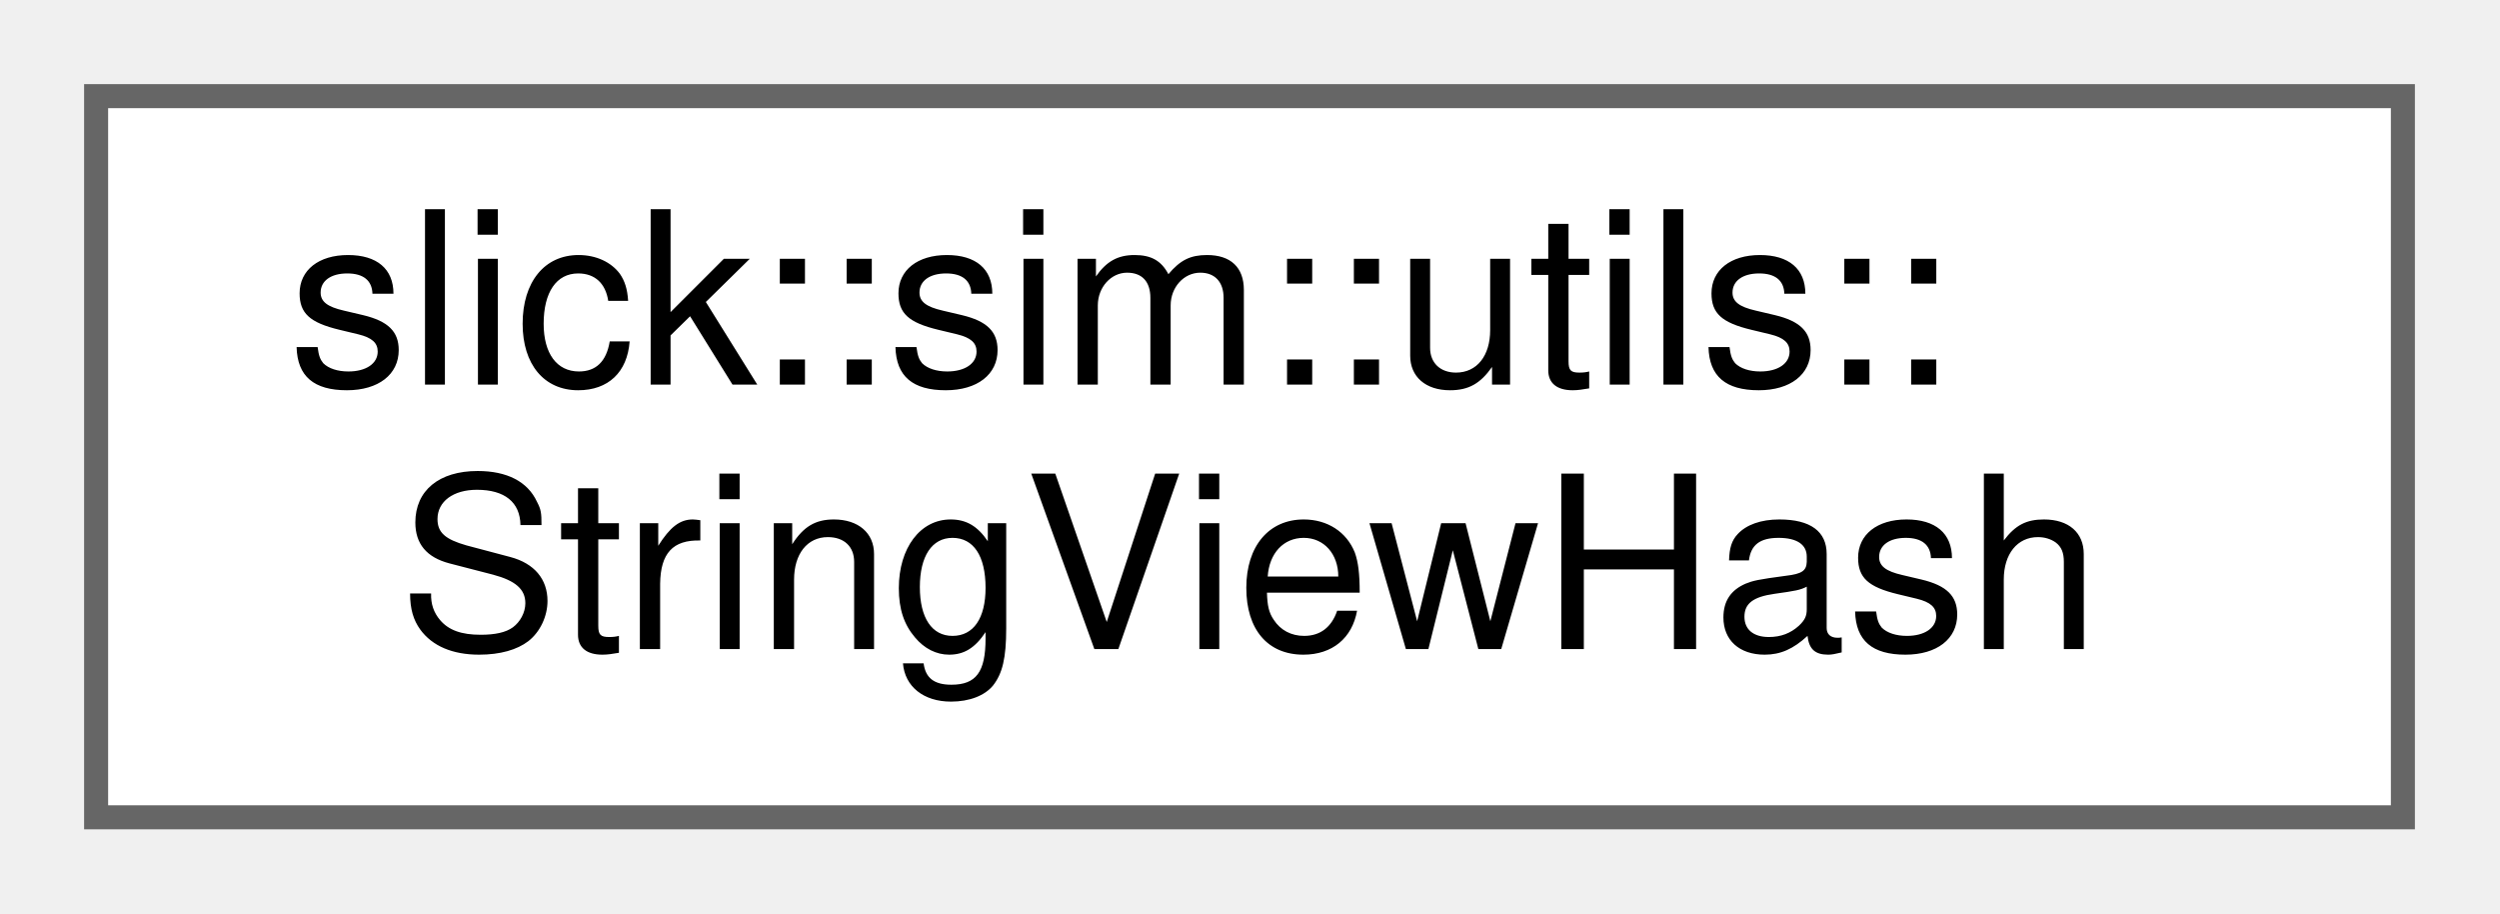
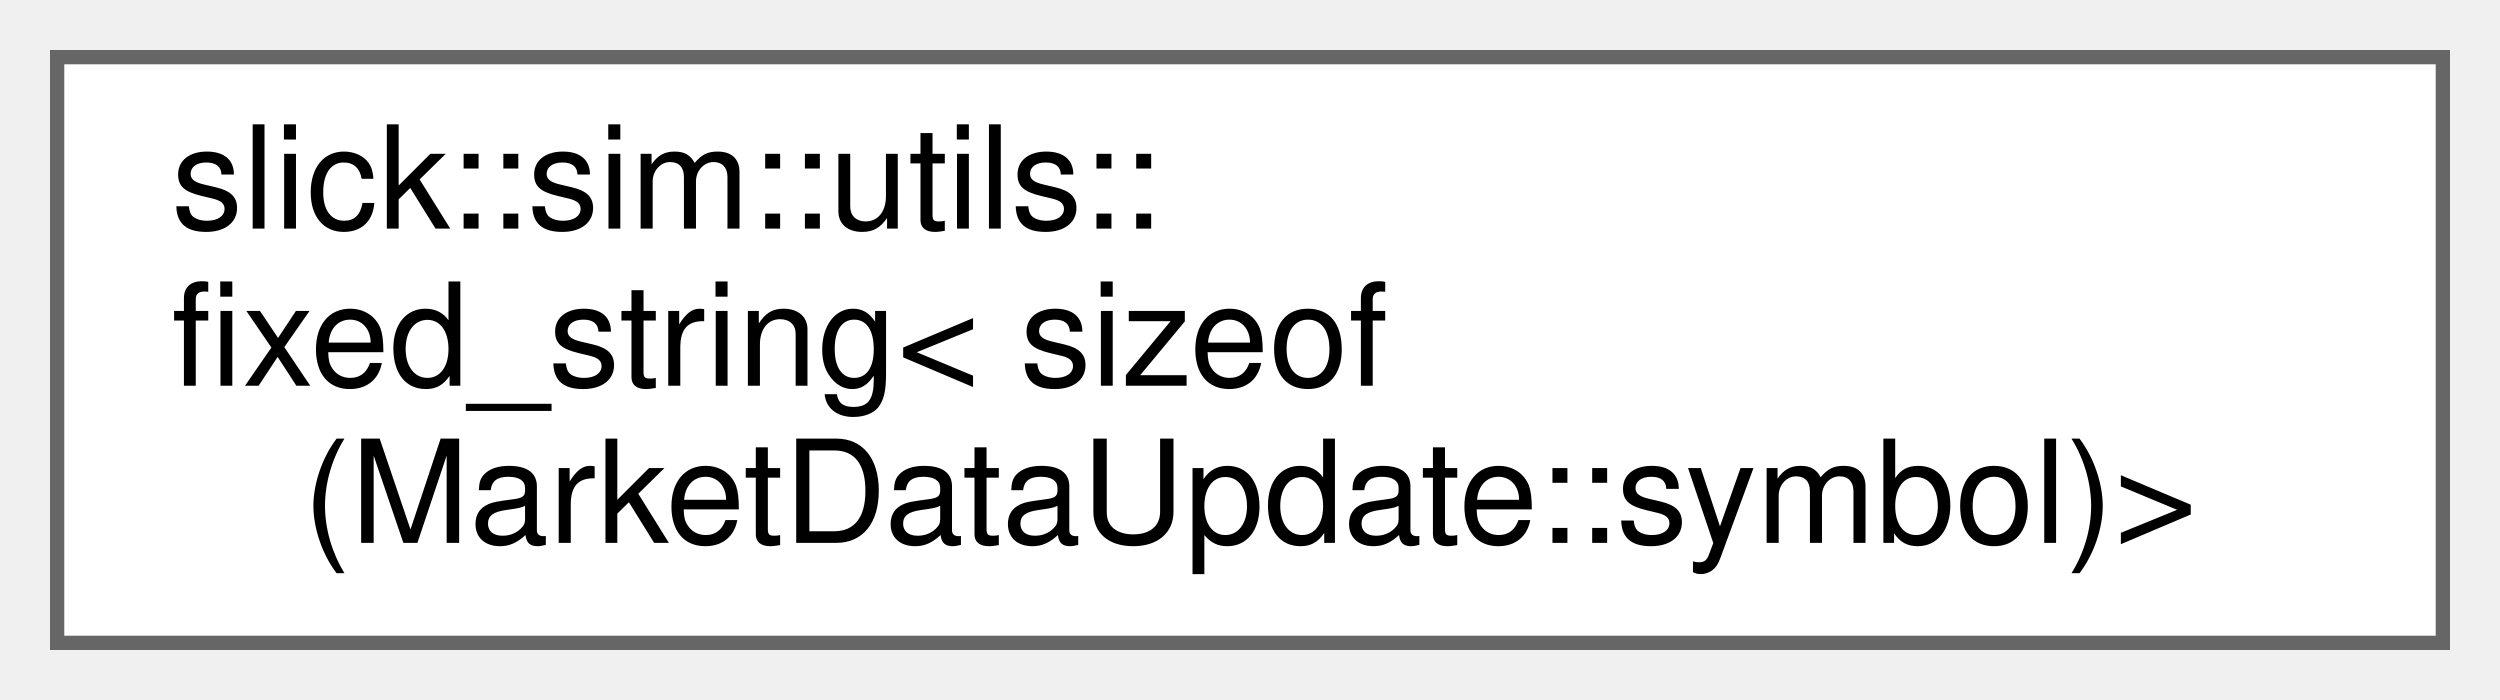
- <svg xmlns="http://www.w3.org/2000/svg" xmlns:xlink="http://www.w3.org/1999/xlink" width="104pt" height="38pt" viewBox="0.00 0.00 104.00 38.00">
-   <g id="graph0" class="graph" transform="scale(1 1) rotate(0) translate(4 34)">
+ <svg xmlns="http://www.w3.org/2000/svg" xmlns:xlink="http://www.w3.org/1999/xlink" width="175pt" height="49pt" viewBox="0.00 0.00 175.00 49.00">
+   <g id="graph0" class="graph" transform="scale(1 1) rotate(0) translate(4 45)">
    <g id="Node000000" class="node">
      <g id="a_Node000000">
-         <a xlink:href="structslick_1_1sim_1_1utils_1_1StringViewHash.html" target="_top" xlink:title="Transparent hash/equality for maps keyed by fixed_string.">
-           <polygon fill="white" stroke="#666666" points="96,-30 0,-30 0,0 96,0 96,-30" />
-           <text text-anchor="start" x="8" y="-18" font-family="Helvetica,sans-Serif" font-size="10.00">slick::sim::utils::</text>
-           <text text-anchor="middle" x="48" y="-7" font-family="Helvetica,sans-Serif" font-size="10.00">StringViewHash</text>
+         <a xlink:href="classslick_1_1sim_1_1utils_1_1fixed__string.html" target="_top" xlink:title=" ">
+           <polygon fill="white" stroke="#666666" points="167,-41 0,-41 0,0 167,0 167,-41" />
+           <text text-anchor="start" x="8" y="-29" font-family="Helvetica,sans-Serif" font-size="10.00">slick::sim::utils::</text>
+           <text text-anchor="start" x="8" y="-18" font-family="Helvetica,sans-Serif" font-size="10.00">fixed_string&lt; sizeof</text>
+           <text text-anchor="middle" x="83.5" y="-7" font-family="Helvetica,sans-Serif" font-size="10.00">(MarketDataUpdate::symbol)&gt;</text>
        </a>
      </g>
    </g>
  </g>
</svg>
